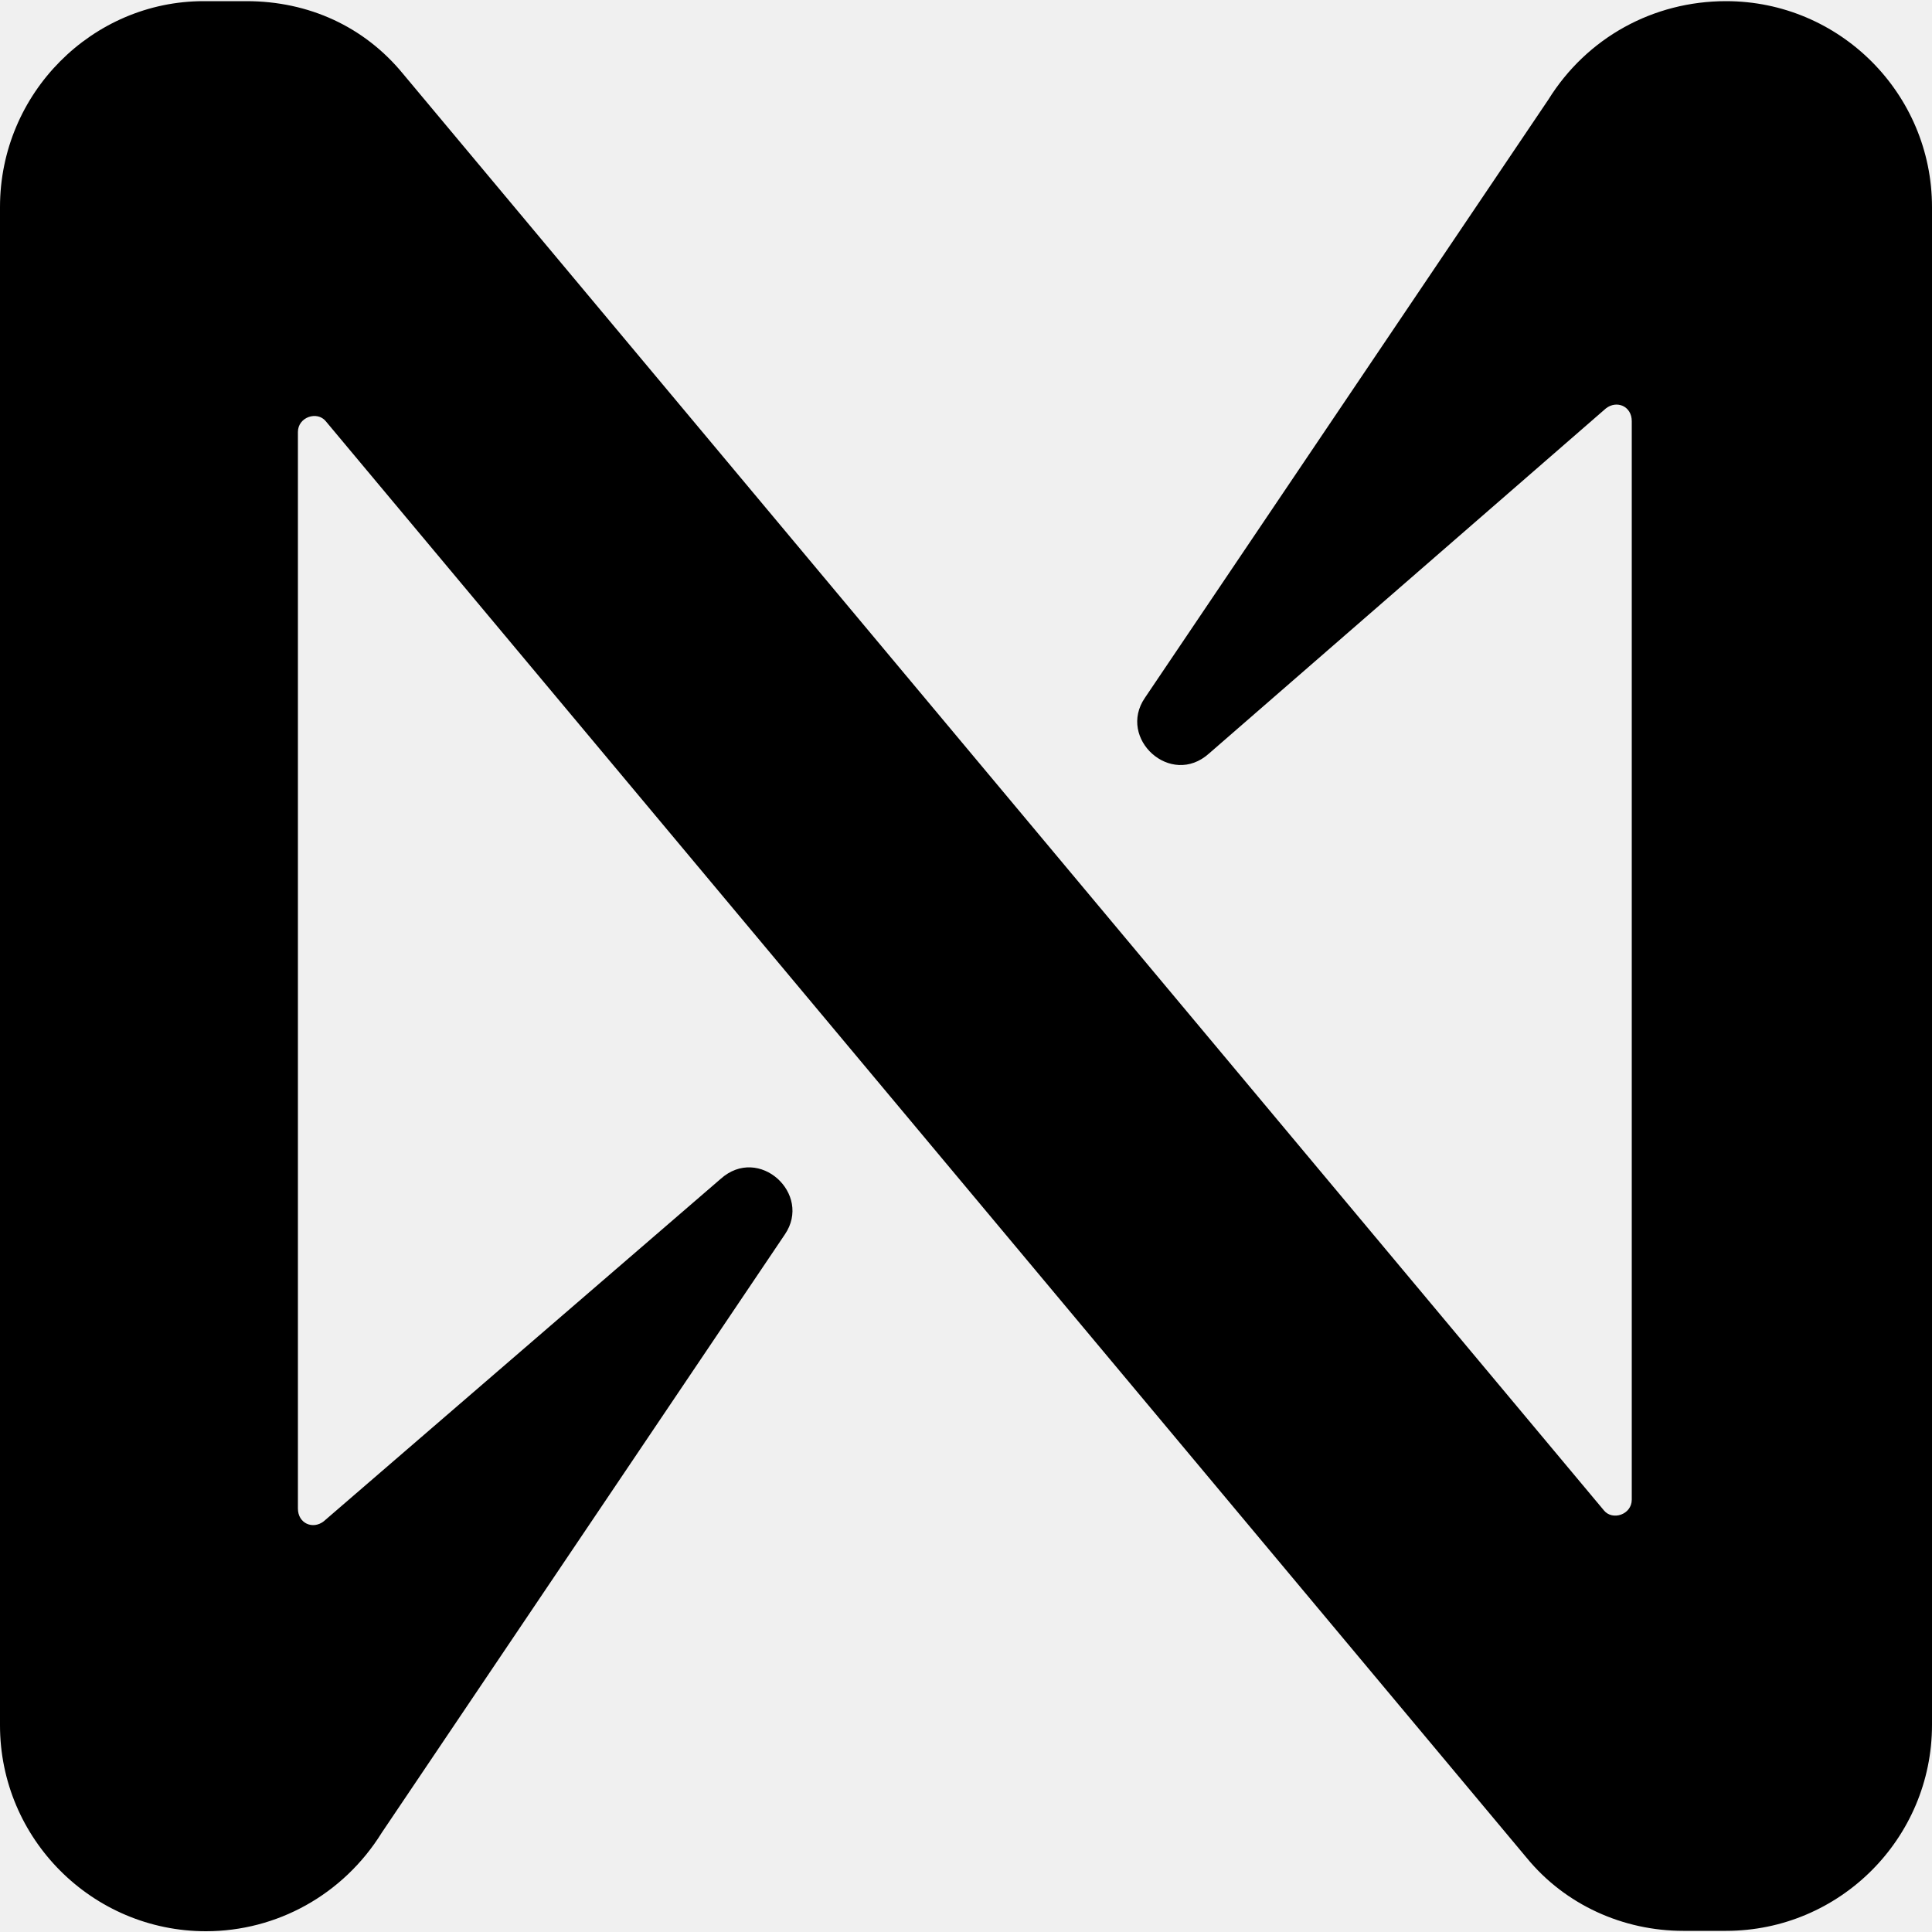
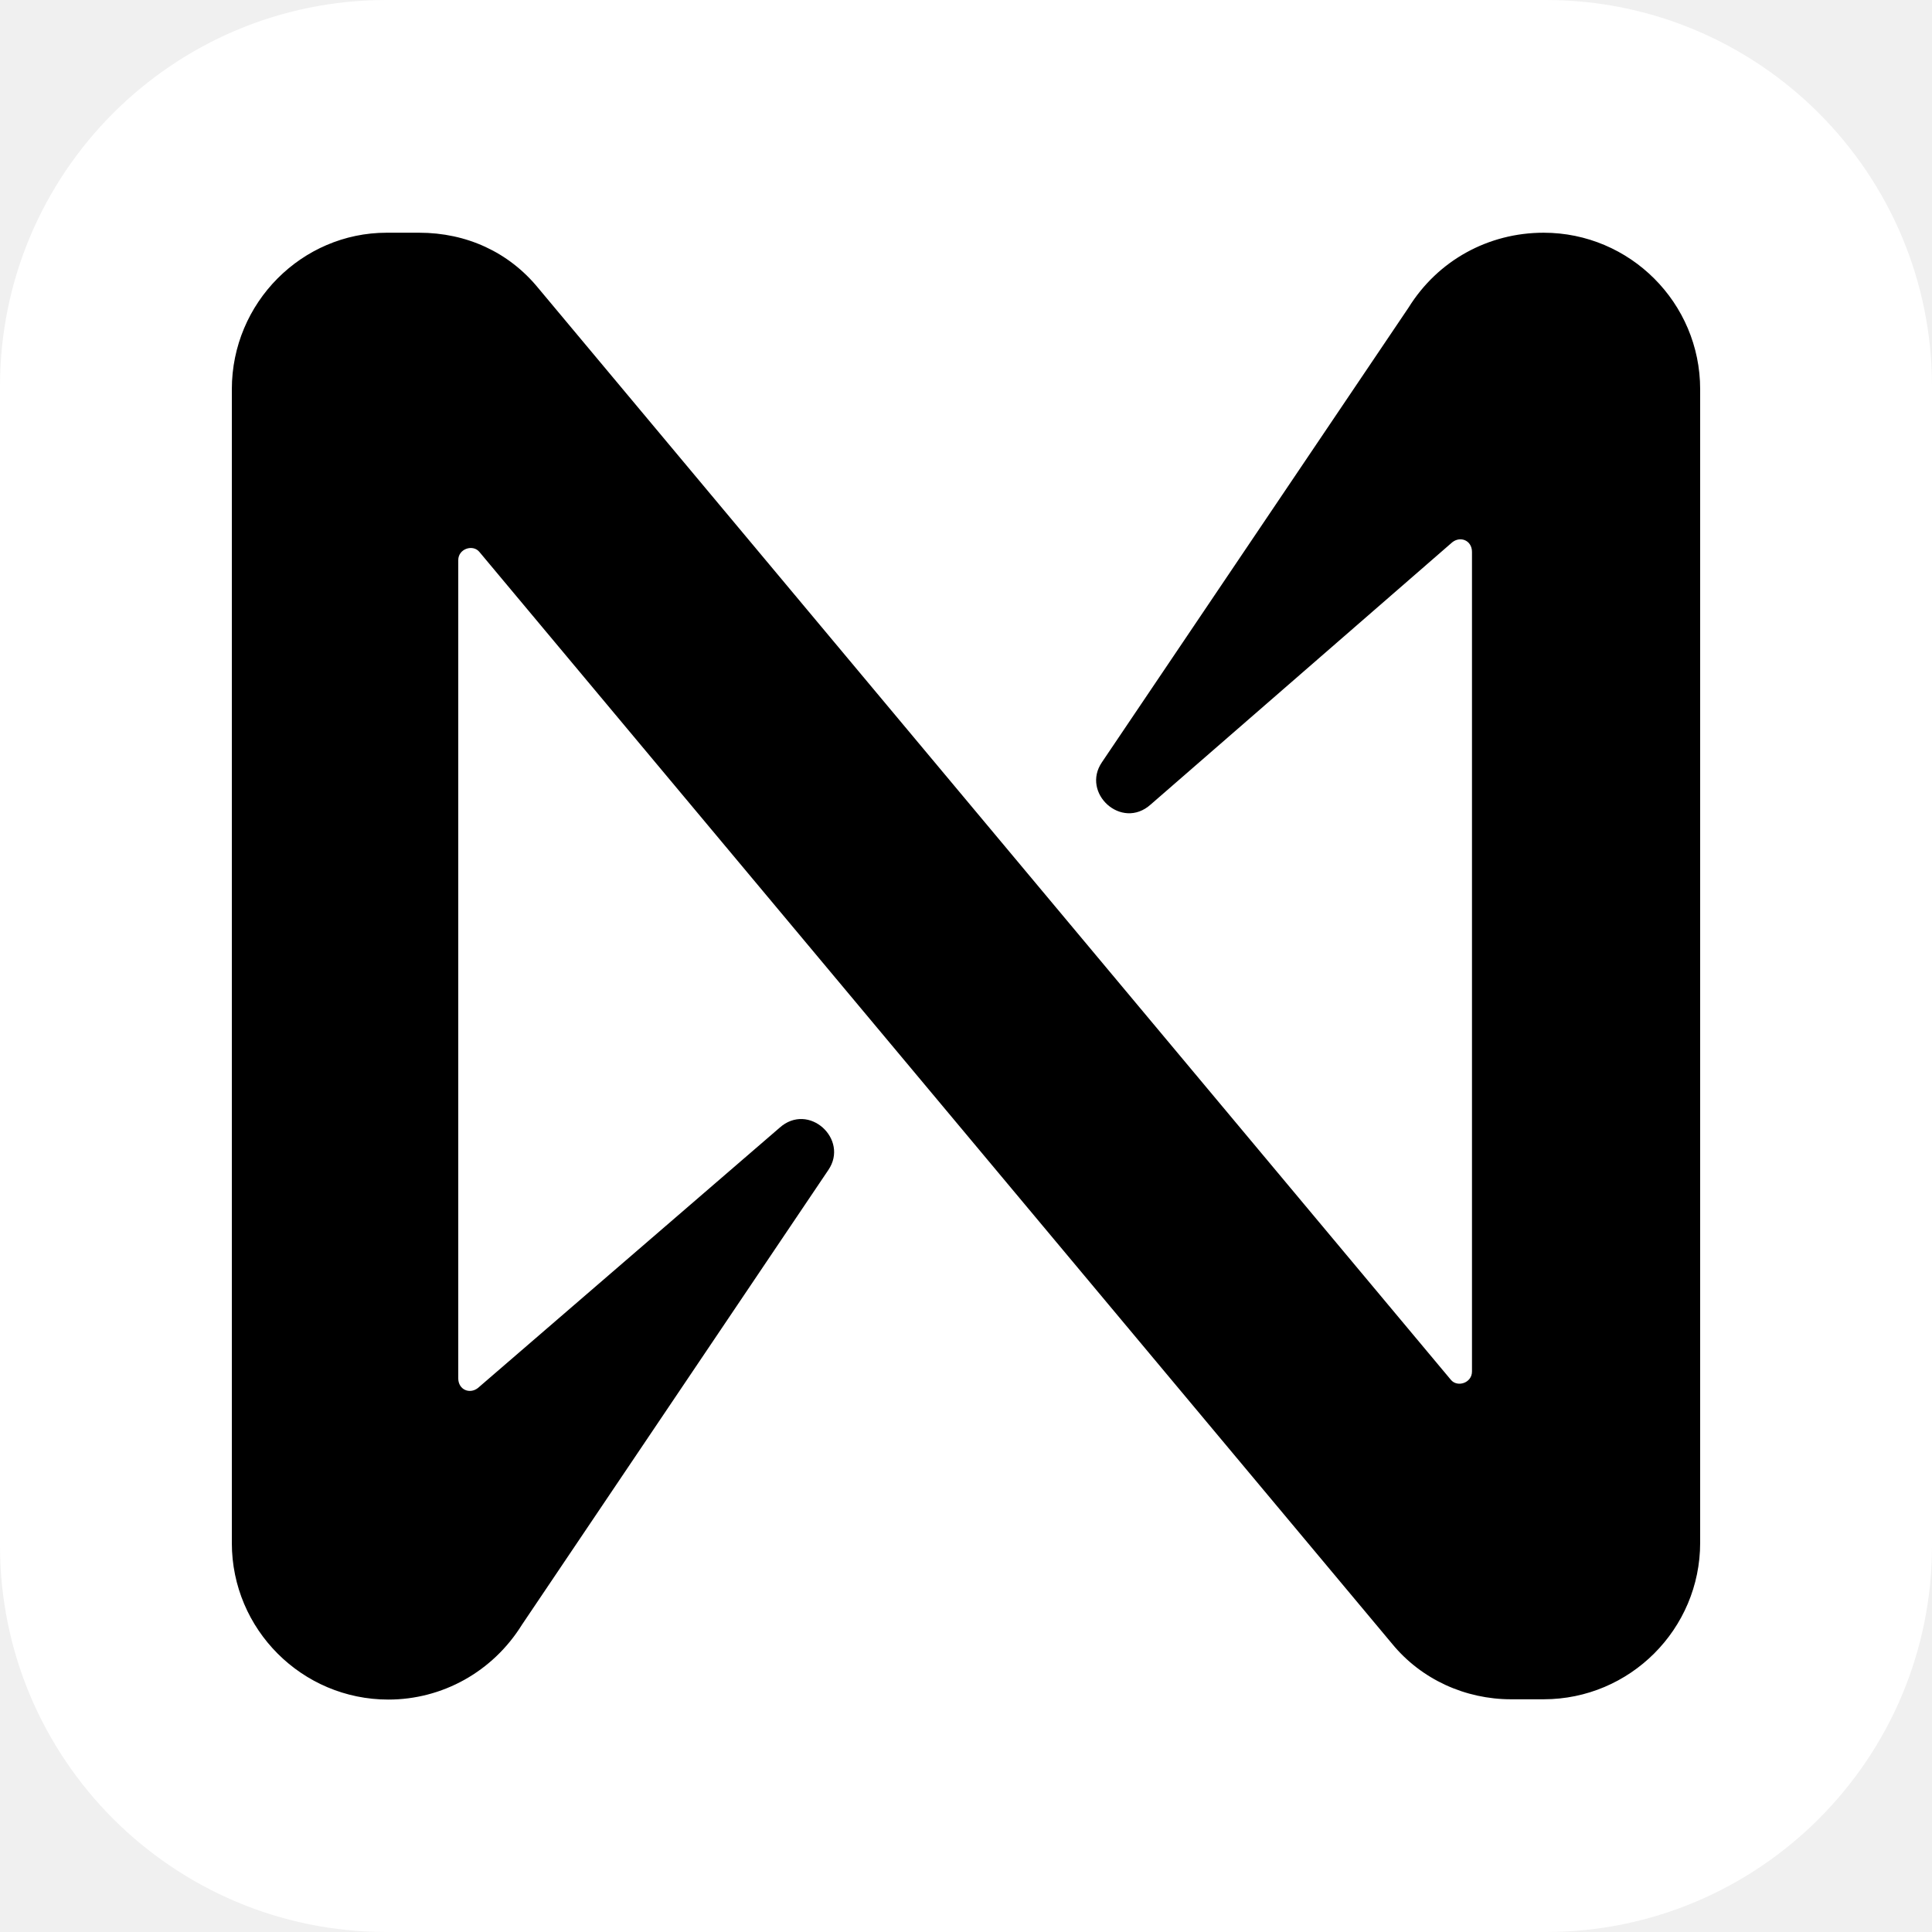
<svg xmlns="http://www.w3.org/2000/svg" version="1.1" id="near" x="0px" y="0px" viewBox="0 0 500 500" style="enable-background:new 0 0 500 500;" xml:space="preserve">
-   <path d="M400.7,25.8L296.3,180.6c-7.2,10.5,6.7,23.3,16.6,14.4l102.7-89.3c2.8-2.2,6.7-0.6,6.7,3.3v279.1c0,3.9-5,5.5-7.2,2.8  L104.3,19.1C94.3,6.9,79.9,0.3,63.8,0.3H52.7C23.9,0.3,0,24.1,0,53.6v392.9c0,29.4,23.9,53.3,53.3,53.3c18.3,0,35.5-9.4,45.5-25.5  l104.3-154.8c7.2-10.5-6.7-23.3-16.6-14.4L83.8,393.7c-2.8,2.2-6.7,0.6-6.7-3.3V111.8c0-3.9,5-5.5,7.2-2.8l310.8,371.8  c10,12.2,25,18.9,40.5,18.9h11.1c29.4,0,53.3-23.9,53.3-53.3V53.6c0-29.4-23.9-53.3-53.3-53.3C427.9,0.3,410.7,9.7,400.7,25.8z" />
+   <rect x="0" y="0" width="500" height="500" rx="100" fill="#FFFFFF" />
+   <g transform="translate(60 60) scale(0.76)">
+     <path d="M400.7,25.8L296.3,180.6c-7.2,10.5,6.7,23.3,16.6,14.4l102.7-89.3c2.8-2.2,6.7-0.6,6.7,3.3v279.1c0,3.9-5,5.5-7.2,2.8  L104.3,19.1C94.3,6.9,79.9,0.3,63.8,0.3H52.7C23.9,0.3,0,24.1,0,53.6v392.9c0,29.4,23.9,53.3,53.3,53.3c18.3,0,35.5-9.4,45.5-25.5  l104.3-154.8c7.2-10.5-6.7-23.3-16.6-14.4L83.8,393.7c-2.8,2.2-6.7,0.6-6.7-3.3V111.8c0-3.9,5-5.5,7.2-2.8l310.8,371.8  c10,12.2,25,18.9,40.5,18.9h11.1c29.4,0,53.3-23.9,53.3-53.3V53.6c0-29.4-23.9-53.3-53.3-53.3C427.9,0.3,410.7,9.7,400.7,25.8z" />
+   </g>
</svg>
